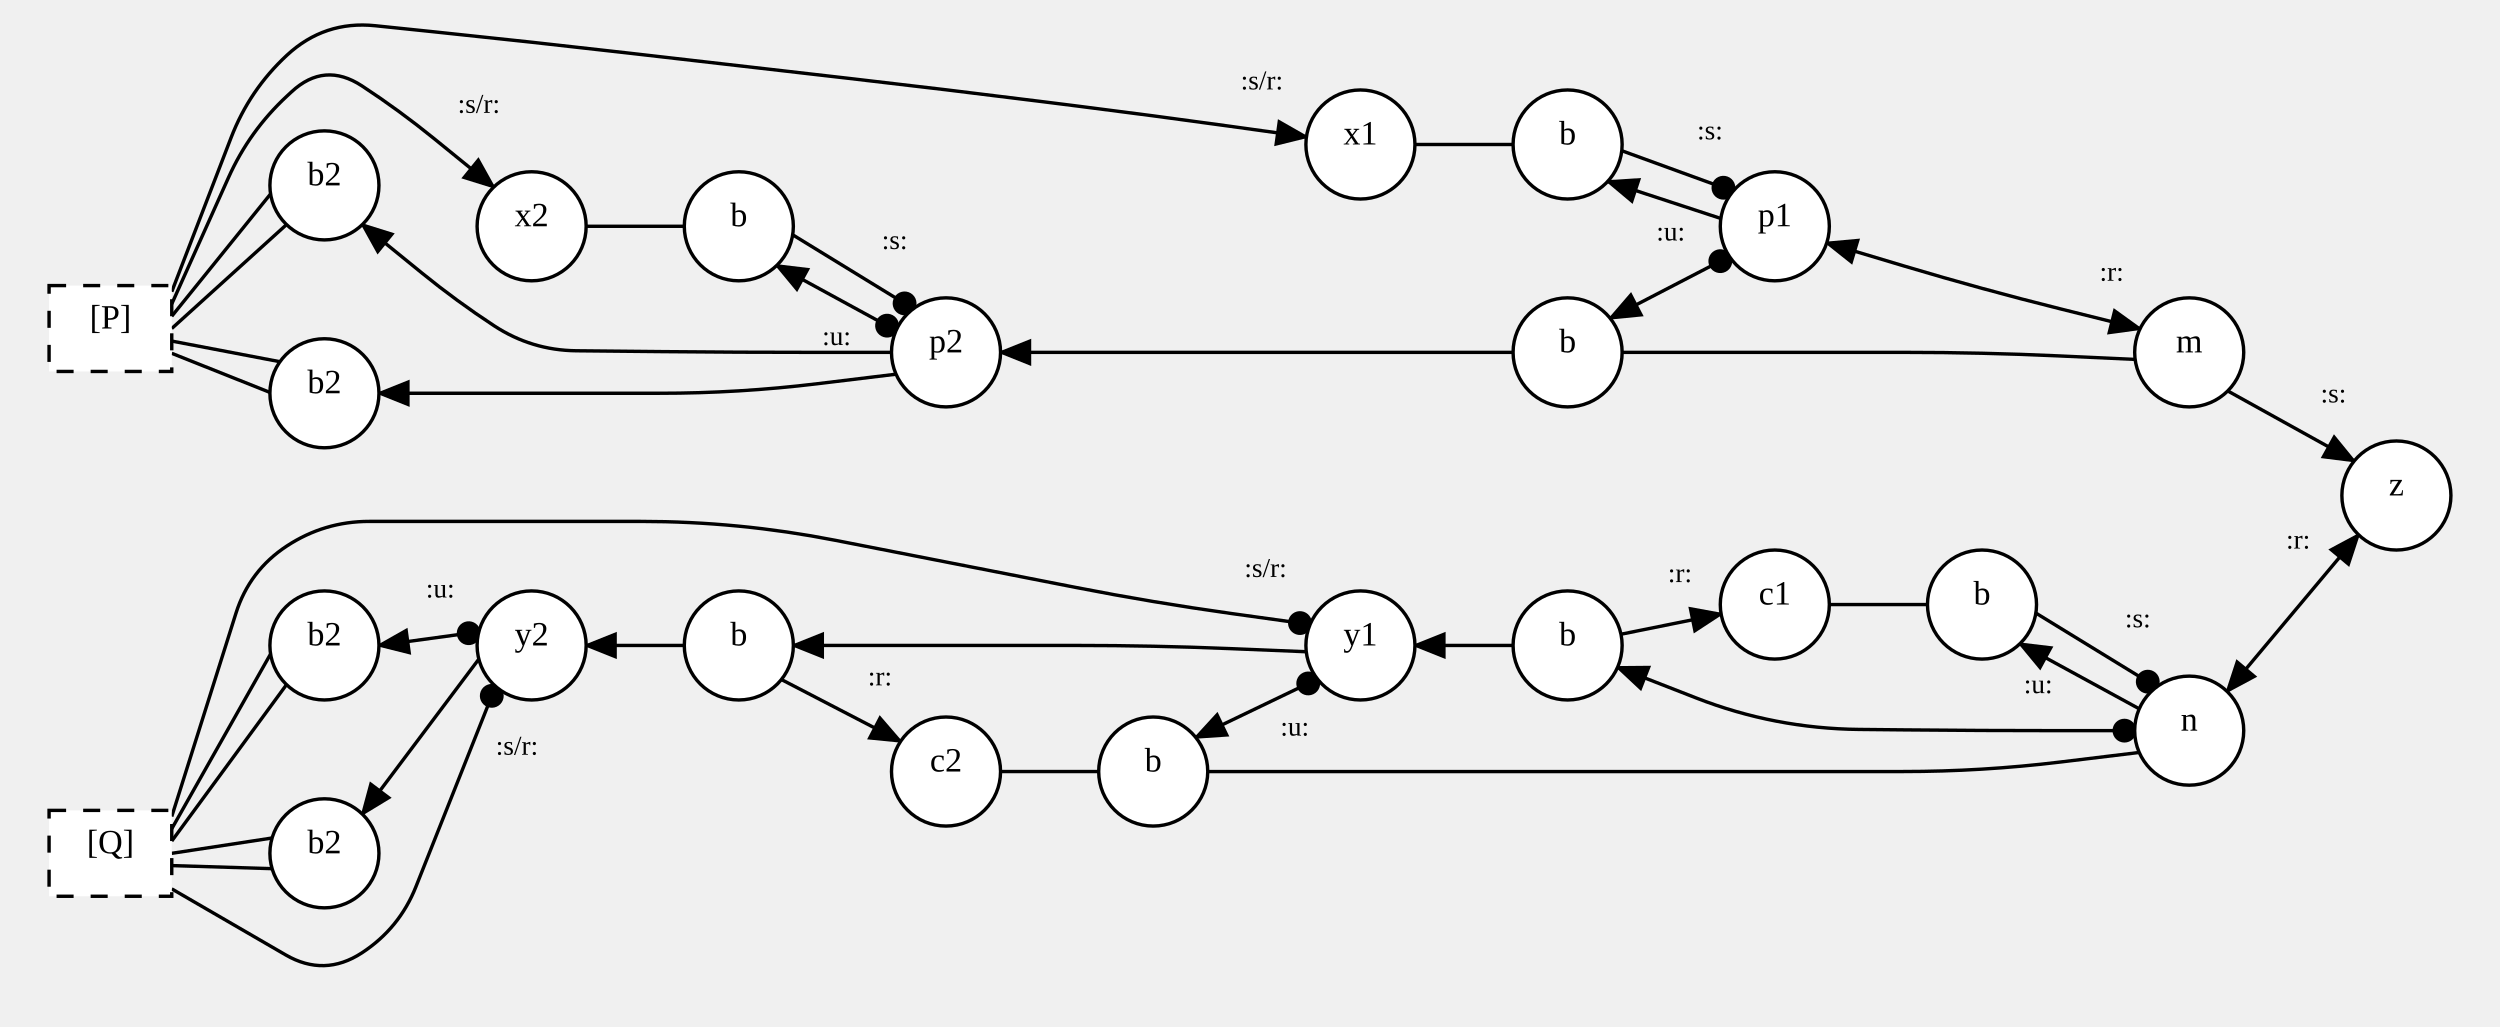
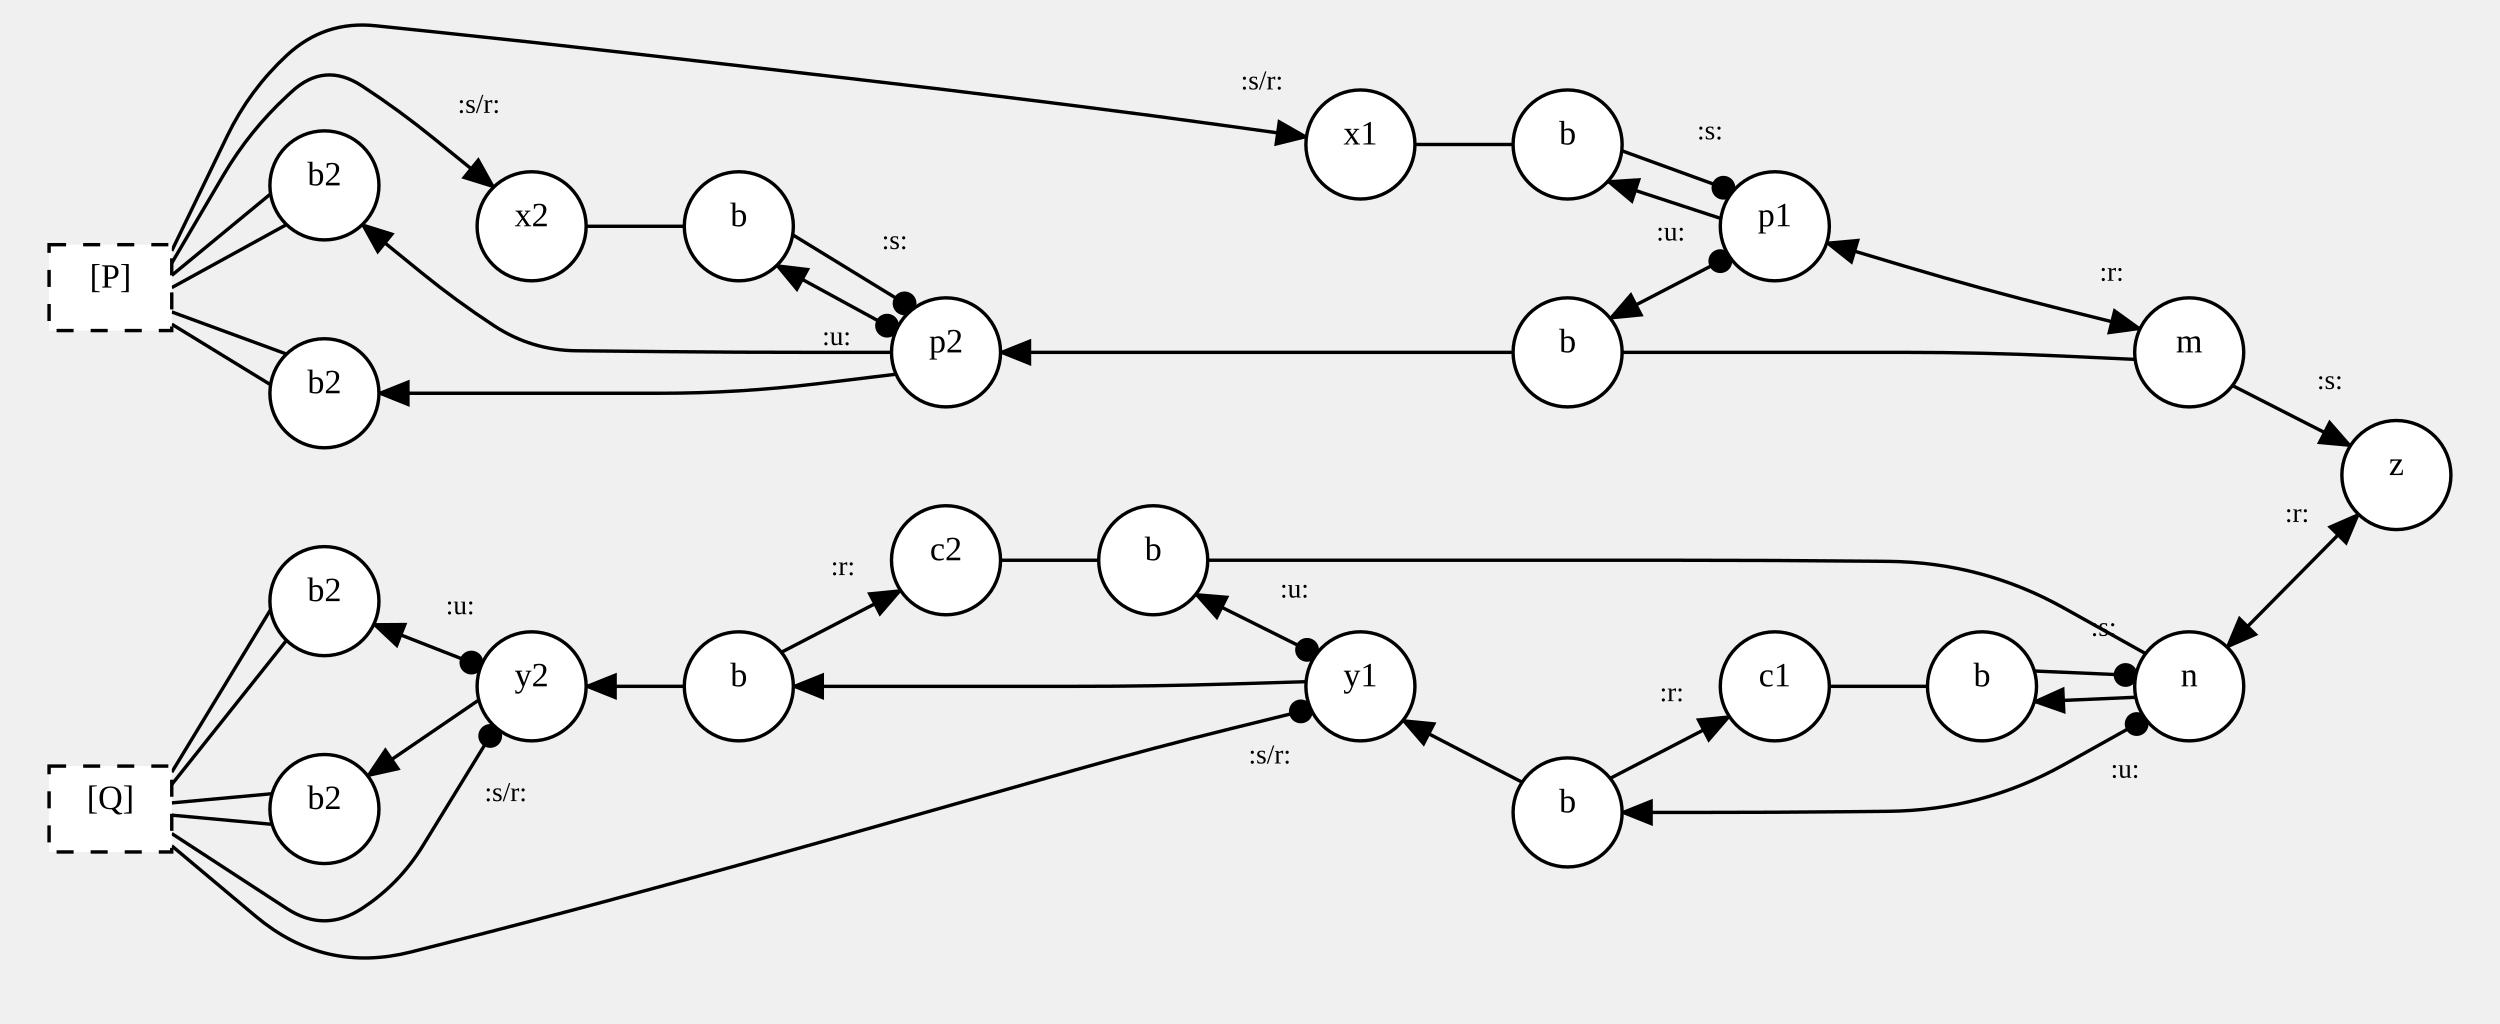
- <svg xmlns="http://www.w3.org/2000/svg" width="733.6" height="301.2">
+ <svg xmlns="http://www.w3.org/2000/svg" width="733.6" height="300.2">
  <style type="text/css">
		.edge { fill: none; }
	</style>
  <defs>
    <marker id="normal" markerWidth="10" markerHeight="8" refX="9" refY="4" orient="auto-start-reverse" markerUnits="userSpaceOnUse">
      <path d="M0,0 L0,8 L10,4 z" fill="context-stroke" />
    </marker>
    <marker id="vee" markerWidth="10" markerHeight="8" refX="9" refY="4" orient="auto-start-reverse" markerUnits="userSpaceOnUse">
      <path d="M0,0 L10,4 L0,8 L3,4 z" fill="context-stroke" />
    </marker>
    <marker id="dot" markerWidth="8" markerHeight="8" refX="7" refY="4" orient="auto-start-reverse" markerUnits="userSpaceOnUse">
      <circle cx="4" cy="4" r="3.5" fill="context-stroke" />
    </marker>
    <marker id="odot" markerWidth="8" markerHeight="8" refX="7" refY="4" orient="auto-start-reverse" markerUnits="userSpaceOnUse">
      <circle cx="4" cy="4" r="3" fill="white" stroke="context-stroke" />
    </marker>
  </defs>
  <g>
-     <path class="edge" marker-end="url(#normal)" stroke="#000000" stroke-width="1" d="M653.707,114.721 L690.803,135.285 " />
-     <text text-anchor="middle" alignment-baseline="middle" x="684.721" y="118.089" font-size="8" fill="#000000">:s:</text>
+     <path class="edge" marker-end="url(#normal)" stroke="#000000" stroke-width="1" d="M655.096,113.137 L689.708,130.799 " />
+     <text text-anchor="middle" alignment-baseline="middle" x="683.666" y="114.144" font-size="8" fill="#000000">:s:</text>
    <path class="edge" marker-end="url(#normal)" marker-start="url(#normal)" stroke="#000000" stroke-width="1" d="M536.041,71.268 L558.821,78.084 Q581.6,84.9 604.671,90.653 L627.981,96.466 " />
    <text text-anchor="middle" alignment-baseline="middle" x="619.636" y="82.375" font-size="8" fill="#000000">:r:</text>
    <path class="edge" marker-end="url(#dot)" stroke="#000000" stroke-width="1" d="M475.895,44.23 L508.543,56.116 " />
    <text text-anchor="middle" alignment-baseline="middle" x="501.764" y="40.883" font-size="8" fill="#000000">:s:</text>
    <path class="edge" stroke="#000000" stroke-width="1" d="M415.2,42.4 L444,42.4 " />
-     <path class="edge" marker-end="url(#normal)" stroke="#000000" stroke-width="1" d="M50.4,85.6 L67.808,40.399 Q73.2,26.4 84.2,16.2 L84.2,16.2 Q95.2,6 110.121,7.549 L127.354,9.337 Q156,12.31 184.612,15.595 L188.188,16.005 Q216.8,19.29 245.412,22.575 L248.988,22.986 Q277.6,26.27 306.175,29.866 L315.883,31.088 Q338.4,33.921 360.878,37.045 L383.356,40.169 " />
+     <path class="edge" marker-end="url(#normal)" stroke="#000000" stroke-width="1" d="M50.4,73.6 L66.675,39.908 Q73.2,26.4 84.2,16.2 L84.2,16.2 Q95.2,6 110.121,7.549 L127.354,9.337 Q156,12.31 184.612,15.595 L188.188,16.005 Q216.8,19.29 245.412,22.575 L248.988,22.986 Q277.6,26.27 306.175,29.866 L315.883,31.088 Q338.4,33.921 360.878,37.045 L383.356,40.169 " />
    <text text-anchor="middle" alignment-baseline="middle" x="370.283" y="26.233" font-size="8" fill="#000000">:s/r:</text>
    <path class="edge" marker-start="url(#normal)" stroke="#000000" stroke-width="1" d="M471.777,53.23 L504.964,64.116 " />
    <path class="edge" marker-end="url(#dot)" marker-start="url(#normal)" stroke="#000000" stroke-width="1" d="M472.489,93.398 L507.471,75.252 " />
    <text text-anchor="middle" alignment-baseline="middle" x="490.243" y="70.568" font-size="8" fill="#000000">:u:</text>
    <path class="edge" stroke="#000000" stroke-width="1" d="M476,103.4 L498.4,103.4 Q520.8,103.4 543.2,103.4 L559.109,103.4 Q581.6,103.4 604.067,104.433 L626.534,105.466 " />
    <path class="edge" marker-start="url(#normal)" stroke="#000000" stroke-width="1" d="M293.6,103.4 L316,103.4 Q338.4,103.4 360.8,103.4 L376.8,103.4 Q399.2,103.4 421.6,103.4 L444,103.4 " />
    <path class="edge" marker-end="url(#dot)" stroke="#000000" stroke-width="1" d="M232.603,68.9 L268,90.6 " />
    <text text-anchor="middle" alignment-baseline="middle" x="262.514" y="73.069" font-size="8" fill="#000000">:s:</text>
    <path class="edge" stroke="#000000" stroke-width="1" d="M172,66.4 L200.8,66.4 " />
-     <path class="edge" marker-end="url(#normal)" stroke="#000000" stroke-width="1" d="M50.4,89.2 L67.057,52.086 Q73.2,38.4 84.2,28.2 L85.56,26.939 Q95.2,18 106.2,25.2 L106.2,25.2 Q117.2,32.4 127.401,40.693 L144.876,54.9 " />
+     <path class="edge" marker-end="url(#normal)" stroke="#000000" stroke-width="1" d="M50.4,77.2 L65.6,51.334 Q73.2,38.4 84.2,28.2 L85.56,26.939 Q95.2,18 106.2,25.2 L106.2,25.2 Q117.2,32.4 127.401,40.693 L144.876,54.9 " />
    <text text-anchor="middle" alignment-baseline="middle" x="140.512" y="33.112" font-size="8" fill="#000000">:s/r:</text>
    <path class="edge" marker-end="url(#dot)" marker-start="url(#normal)" stroke="#000000" stroke-width="1" d="M227.924,77.9 L262.936,97 " />
    <text text-anchor="middle" alignment-baseline="middle" x="245.474" y="101.248" font-size="8" fill="#000000">:u:</text>
    <path class="edge" marker-start="url(#normal)" stroke="#000000" stroke-width="1" d="M106.324,65.9 L123.799,80.107 Q134,88.4 145,95.6 L145,95.6 Q156,102.8 169.146,102.93 L194.401,103.179 Q216.8,103.4 239.2,103.4 L261.6,103.4 " />
-     <path class="edge" stroke="#000000" stroke-width="1" d="M50.4,92.8 L79.397,56.9 " />
-     <path class="edge" stroke="#000000" stroke-width="1" d="M50.4,96.4 L84.076,65.9 " />
+     <path class="edge" stroke="#000000" stroke-width="1" d="M50.4,80.8 L79.397,56.9 " />
+     <path class="edge" stroke="#000000" stroke-width="1" d="M50.4,84.4 L84.076,65.9 " />
    <path class="edge" marker-start="url(#normal)" stroke="#000000" stroke-width="1" d="M111.2,115.4 L133.6,115.4 Q156,115.4 178.4,115.4 L193.563,115.4 Q216.8,115.4 239.868,112.6 L262.936,109.8 " />
-     <path class="edge" stroke="#000000" stroke-width="1" d="M50.4,100.083 L82.147,106.147 " />
-     <path class="edge" stroke="#000000" stroke-width="1" d="M50.4,103.683 L79.202,115.147 " />
-     <path class="edge" marker-end="url(#normal)" marker-start="url(#normal)" stroke="#000000" stroke-width="1" d="M653.524,202.9 L692.076,156.9 " />
-     <text text-anchor="middle" alignment-baseline="middle" x="674.366" y="160.97" font-size="8" fill="#000000">:r:</text>
-     <path class="edge" marker-end="url(#dot)" stroke="#000000" stroke-width="1" d="M597.403,179.9 L632.8,201.6 " />
-     <text text-anchor="middle" alignment-baseline="middle" x="627.314" y="184.069" font-size="8" fill="#000000">:s:</text>
-     <path class="edge" stroke="#000000" stroke-width="1" d="M536.8,177.4 L565.6,177.4 " />
-     <path class="edge" marker-end="url(#normal)" stroke="#000000" stroke-width="1" d="M475.658,186.108 L505.042,180.173 " />
-     <text text-anchor="middle" alignment-baseline="middle" x="492.957" y="170.81" font-size="8" fill="#000000">:r:</text>
-     <path class="edge" marker-start="url(#normal)" stroke="#000000" stroke-width="1" d="M415.2,189.4 L444,189.4 " />
-     <path class="edge" marker-end="url(#dot)" stroke="#000000" stroke-width="1" d="M50.4,239.6 L69.241,179.937 Q73.2,167.4 84.2,160.2 L84.2,160.2 Q95.2,153 108.347,153 L127.2,153 Q156,153 184.8,153 L188,153 Q216.8,153 245.062,158.539 L249.338,159.377 Q277.6,164.916 305.862,170.454 L315.596,172.362 Q338.4,176.831 361.415,180.04 L384.43,183.248 " />
-     <text text-anchor="middle" alignment-baseline="middle" x="371.361" y="169.304" font-size="8" fill="#000000">:s/r:</text>
-     <path class="edge" marker-end="url(#dot)" marker-start="url(#normal)" stroke="#000000" stroke-width="1" d="M350.889,216.398 L386.59,199.248 " />
-     <text text-anchor="middle" alignment-baseline="middle" x="379.921" y="215.855" font-size="8" fill="#000000">:u:</text>
-     <path class="edge" marker-start="url(#normal)" stroke="#000000" stroke-width="1" d="M232.8,189.4 L255.2,189.4 Q277.6,189.4 300,189.4 L315.927,189.4 Q338.4,189.4 360.853,190.324 L383.307,191.248 " />
-     <path class="edge" marker-end="url(#dot)" marker-start="url(#normal)" stroke="#000000" stroke-width="1" d="M474.655,195.821 L497.727,204.811 Q520.8,213.8 545.561,214.044 L559.201,214.179 Q581.6,214.4 604,214.4 L626.4,214.4 " />
-     <text text-anchor="middle" alignment-baseline="middle" x="598.08" y="203.4" font-size="8" fill="#000000">:u:</text>
-     <path class="edge" marker-start="url(#normal)" stroke="#000000" stroke-width="1" d="M592.724,188.9 L627.736,208 " />
-     <path class="edge" stroke="#000000" stroke-width="1" d="M354.4,226.4 L376.8,226.4 Q399.2,226.4 421.6,226.4 L431.2,226.4 Q460,226.4 488.8,226.4 L492,226.4 Q520.8,226.4 549.6,226.4 L558.363,226.4 Q581.6,226.4 604.668,223.6 L627.736,220.8 " />
-     <path class="edge" stroke="#000000" stroke-width="1" d="M293.6,226.4 L322.4,226.4 " />
-     <path class="edge" marker-end="url(#normal)" stroke="#000000" stroke-width="1" d="M229.289,199.402 L264.271,217.548 " />
-     <text text-anchor="middle" alignment-baseline="middle" x="258.207" y="201.114" font-size="8" fill="#000000">:r:</text>
-     <path class="edge" marker-start="url(#normal)" stroke="#000000" stroke-width="1" d="M172,189.4 L200.8,189.4 " />
-     <path class="edge" marker-end="url(#dot)" stroke="#000000" stroke-width="1" d="M50.4,260.833 L83.826,280.207 Q95.2,286.8 106.2,279.6 L106.2,279.6 Q117.2,272.4 122.055,260.183 L145.417,201.4 " />
-     <text text-anchor="middle" alignment-baseline="middle" x="151.69" y="221.465" font-size="8" fill="#000000">:s/r:</text>
-     <path class="edge" marker-end="url(#dot)" marker-start="url(#normal)" stroke="#000000" stroke-width="1" d="M111.2,189.4 L140.508,185.4 " />
-     <text text-anchor="middle" alignment-baseline="middle" x="129.182" y="175.328" font-size="8" fill="#000000">:u:</text>
-     <path class="edge" stroke="#000000" stroke-width="1" d="M50.4,243.2 L79.397,191.9 " />
-     <path class="edge" stroke="#000000" stroke-width="1" d="M50.4,246.8 L84.076,200.9 " />
-     <path class="edge" marker-start="url(#normal)" stroke="#000000" stroke-width="1" d="M106.324,238.9 L140.508,193.4 " />
-     <path class="edge" stroke="#000000" stroke-width="1" d="M50.4,250.4 L79.846,245.9 " />
-     <path class="edge" stroke="#000000" stroke-width="1" d="M50.4,254 L79.846,254.9 " />
-     <ellipse cx="703.2" cy="145.4" rx="16" ry="16" class="node" fill="#FFFFFF" stroke="#000000" stroke-width="1" />
-     <text text-anchor="middle" alignment-baseline="middle" x="703.2" y="145.4" font-size="10" fill="#000000">z</text>
+     <path class="edge" stroke="#000000" stroke-width="1" d="M50.4,91.537 L84.076,103.9 " />
+     <path class="edge" stroke="#000000" stroke-width="1" d="M50.4,95.137 L79.397,112.9 " />
+     <path class="edge" marker-end="url(#normal)" marker-start="url(#normal)" stroke="#000000" stroke-width="1" d="M653.524,189.9 L692.076,150.9 " />
+     <text text-anchor="middle" alignment-baseline="middle" x="674.045" y="153.151" font-size="8" fill="#000000">:r:</text>
+     <path class="edge" marker-end="url(#dot)" stroke="#000000" stroke-width="1" d="M596.954,196.9 L626.723,198.2 " />
+     <text text-anchor="middle" alignment-baseline="middle" x="617.288" y="186.596" font-size="8" fill="#000000">:s:</text>
+     <path class="edge" stroke="#000000" stroke-width="1" d="M536.8,201.4 L565.6,201.4 " />
+     <path class="edge" marker-end="url(#normal)" stroke="#000000" stroke-width="1" d="M472.489,228.398 L507.471,210.252 " />
+     <text text-anchor="middle" alignment-baseline="middle" x="490.544" y="205.744" font-size="8" fill="#000000">:r:</text>
+     <path class="edge" marker-start="url(#normal)" stroke="#000000" stroke-width="1" d="M411.689,211.402 L446.671,229.548 " />
+     <path class="edge" marker-end="url(#dot)" stroke="#000000" stroke-width="1" d="M50.4,248.2 L75.043,268.883 Q95.2,285.8 120.705,279.321 L128.087,277.445 Q156,270.354 183.802,262.838 L188.998,261.433 Q216.8,253.917 244.508,246.061 L249.892,244.535 Q277.6,236.679 305.308,228.823 L315.49,225.936 Q338.4,219.44 361.52,213.736 L384.639,208.032 " />
+     <text text-anchor="middle" alignment-baseline="middle" x="372.592" y="224.028" font-size="8" fill="#000000">:s/r:</text>
+     <path class="edge" marker-end="url(#dot)" marker-start="url(#normal)" stroke="#000000" stroke-width="1" d="M350.889,174.402 L386.229,192.032 " />
+     <text text-anchor="middle" alignment-baseline="middle" x="379.845" y="175.339" font-size="8" fill="#000000">:u:</text>
+     <path class="edge" marker-start="url(#normal)" stroke="#000000" stroke-width="1" d="M232.8,201.4 L255.2,201.4 Q277.6,201.4 300,201.4 L315.96,201.4 Q338.4,201.4 360.829,200.716 L383.259,200.032 " />
+     <path class="edge" marker-end="url(#dot)" marker-start="url(#normal)" stroke="#000000" stroke-width="1" d="M476,238.4 L498.4,238.4 Q520.8,238.4 543.199,238.179 L554.114,238.071 Q581.6,237.8 605.6,224.4 L629.6,211 " />
+     <text text-anchor="middle" alignment-baseline="middle" x="623.557" y="228.222" font-size="8" fill="#000000">:u:</text>
+     <path class="edge" marker-start="url(#normal)" stroke="#000000" stroke-width="1" d="M596.954,205.9 L626.723,204.6 " />
+     <path class="edge" stroke="#000000" stroke-width="1" d="M354.4,164.4 L376.8,164.4 Q399.2,164.4 421.6,164.4 L431.2,164.4 Q460,164.4 488.8,164.4 L492,164.4 Q520.8,164.4 549.598,164.684 L554.114,164.729 Q581.6,165 605.6,178.4 L629.6,191.8 " />
+     <path class="edge" stroke="#000000" stroke-width="1" d="M293.6,164.4 L322.4,164.4 " />
+     <path class="edge" marker-end="url(#normal)" stroke="#000000" stroke-width="1" d="M229.289,191.398 L264.271,173.252 " />
+     <text text-anchor="middle" alignment-baseline="middle" x="247.344" y="168.744" font-size="8" fill="#000000">:r:</text>
+     <path class="edge" marker-start="url(#normal)" stroke="#000000" stroke-width="1" d="M172,201.4 L200.8,201.4 " />
+     <path class="edge" marker-end="url(#dot)" stroke="#000000" stroke-width="1" d="M50.4,244.6 L84.186,266.621 Q95.2,273.8 106.2,266.6 L106.2,266.6 Q117.2,259.4 124.074,248.194 L145.417,213.4 " />
+     <text text-anchor="middle" alignment-baseline="middle" x="148.39" y="235.072" font-size="8" fill="#000000">:s/r:</text>
+     <path class="edge" marker-end="url(#dot)" marker-start="url(#normal)" stroke="#000000" stroke-width="1" d="M109.679,183.209 L141.119,195.522 " />
+     <text text-anchor="middle" alignment-baseline="middle" x="135.024" y="180.221" font-size="8" fill="#000000">:u:</text>
+     <path class="edge" stroke="#000000" stroke-width="1" d="M50.4,226.6 L79.397,178.9 " />
+     <path class="edge" stroke="#000000" stroke-width="1" d="M50.4,230.2 L84.076,187.9 " />
+     <path class="edge" marker-start="url(#normal)" stroke="#000000" stroke-width="1" d="M107.896,227.663 L140.508,205.4 " />
+     <path class="edge" stroke="#000000" stroke-width="1" d="M50.4,235.6 L79.846,232.9 " />
+     <path class="edge" stroke="#000000" stroke-width="1" d="M50.4,239.2 L79.846,241.9 " />
+     <ellipse cx="703.2" cy="139.4" rx="16" ry="16" class="node" fill="#FFFFFF" stroke="#000000" stroke-width="1" />
+     <text text-anchor="middle" alignment-baseline="middle" x="703.2" y="139.4" font-size="10" fill="#000000">z</text>
    <ellipse cx="642.4" cy="103.4" rx="16" ry="16" class="node" fill="#FFFFFF" stroke="#000000" stroke-width="1" />
    <text text-anchor="middle" alignment-baseline="middle" x="642.4" y="103.4" font-size="10" fill="#000000">m</text>
    <ellipse cx="520.8" cy="66.4" rx="16" ry="16" class="node" fill="#FFFFFF" stroke="#000000" stroke-width="1" />
    <text text-anchor="middle" alignment-baseline="middle" x="520.8" y="66.4" font-size="10" fill="#000000">p1</text>
    <ellipse cx="460" cy="42.4" rx="16" ry="16" class="node" fill="#FFFFFF" stroke="#000000" stroke-width="1" />
    <text text-anchor="middle" alignment-baseline="middle" x="460" y="42.4" font-size="10" fill="#000000">b</text>
    <ellipse cx="399.2" cy="42.4" rx="16" ry="16" class="node" fill="#FFFFFF" stroke="#000000" stroke-width="1" />
    <text text-anchor="middle" alignment-baseline="middle" x="399.2" y="42.4" font-size="10" fill="#000000">x1</text>
-     <rect x="14.4" y="83.8" width="36" height="25.2" class="node" fill="#FFFFFF" stroke="#000000" stroke-dasharray="5" stroke-width="1" />
-     <text text-anchor="middle" alignment-baseline="middle" x="32.4" y="96.4" font-size="10" fill="#000000">[P]</text>
+     <rect x="14.4" y="71.8" width="36" height="25.2" class="node" fill="#FFFFFF" stroke="#000000" stroke-dasharray="5" stroke-width="1" />
+     <text text-anchor="middle" alignment-baseline="middle" x="32.4" y="84.4" font-size="10" fill="#000000">[P]</text>
    <ellipse cx="460" cy="103.4" rx="16" ry="16" class="node" fill="#FFFFFF" stroke="#000000" stroke-width="1" />
    <text text-anchor="middle" alignment-baseline="middle" x="460" y="103.4" font-size="10" fill="#000000">b</text>
    <ellipse cx="277.6" cy="103.4" rx="16" ry="16" class="node" fill="#FFFFFF" stroke="#000000" stroke-width="1" />
    <text text-anchor="middle" alignment-baseline="middle" x="277.6" y="103.4" font-size="10" fill="#000000">p2</text>
    <ellipse cx="216.8" cy="66.4" rx="16" ry="16" class="node" fill="#FFFFFF" stroke="#000000" stroke-width="1" />
    <text text-anchor="middle" alignment-baseline="middle" x="216.8" y="66.4" font-size="10" fill="#000000">b</text>
    <ellipse cx="156" cy="66.4" rx="16" ry="16" class="node" fill="#FFFFFF" stroke="#000000" stroke-width="1" />
    <text text-anchor="middle" alignment-baseline="middle" x="156" y="66.4" font-size="10" fill="#000000">x2</text>
    <ellipse cx="95.2" cy="54.4" rx="16" ry="16" class="node" fill="#FFFFFF" stroke="#000000" stroke-width="1" />
    <text text-anchor="middle" alignment-baseline="middle" x="95.2" y="54.4" font-size="10" fill="#000000">b2</text>
    <ellipse cx="95.2" cy="115.4" rx="16" ry="16" class="node" fill="#FFFFFF" stroke="#000000" stroke-width="1" />
    <text text-anchor="middle" alignment-baseline="middle" x="95.2" y="115.4" font-size="10" fill="#000000">b2</text>
-     <ellipse cx="642.4" cy="214.4" rx="16" ry="16" class="node" fill="#FFFFFF" stroke="#000000" stroke-width="1" />
-     <text text-anchor="middle" alignment-baseline="middle" x="642.4" y="214.4" font-size="10" fill="#000000">n</text>
-     <ellipse cx="581.6" cy="177.4" rx="16" ry="16" class="node" fill="#FFFFFF" stroke="#000000" stroke-width="1" />
-     <text text-anchor="middle" alignment-baseline="middle" x="581.6" y="177.4" font-size="10" fill="#000000">b</text>
-     <ellipse cx="520.8" cy="177.4" rx="16" ry="16" class="node" fill="#FFFFFF" stroke="#000000" stroke-width="1" />
-     <text text-anchor="middle" alignment-baseline="middle" x="520.8" y="177.4" font-size="10" fill="#000000">c1</text>
-     <ellipse cx="460" cy="189.4" rx="16" ry="16" class="node" fill="#FFFFFF" stroke="#000000" stroke-width="1" />
-     <text text-anchor="middle" alignment-baseline="middle" x="460" y="189.4" font-size="10" fill="#000000">b</text>
-     <ellipse cx="399.2" cy="189.4" rx="16" ry="16" class="node" fill="#FFFFFF" stroke="#000000" stroke-width="1" />
-     <text text-anchor="middle" alignment-baseline="middle" x="399.2" y="189.4" font-size="10" fill="#000000">y1</text>
-     <rect x="14.4" y="237.8" width="36" height="25.2" class="node" fill="#FFFFFF" stroke="#000000" stroke-dasharray="5" stroke-width="1" />
-     <text text-anchor="middle" alignment-baseline="middle" x="32.4" y="250.4" font-size="10" fill="#000000">[Q]</text>
-     <ellipse cx="338.4" cy="226.4" rx="16" ry="16" class="node" fill="#FFFFFF" stroke="#000000" stroke-width="1" />
-     <text text-anchor="middle" alignment-baseline="middle" x="338.4" y="226.4" font-size="10" fill="#000000">b</text>
-     <ellipse cx="216.8" cy="189.4" rx="16" ry="16" class="node" fill="#FFFFFF" stroke="#000000" stroke-width="1" />
-     <text text-anchor="middle" alignment-baseline="middle" x="216.8" y="189.4" font-size="10" fill="#000000">b</text>
-     <ellipse cx="277.6" cy="226.4" rx="16" ry="16" class="node" fill="#FFFFFF" stroke="#000000" stroke-width="1" />
-     <text text-anchor="middle" alignment-baseline="middle" x="277.6" y="226.4" font-size="10" fill="#000000">c2</text>
-     <ellipse cx="156" cy="189.4" rx="16" ry="16" class="node" fill="#FFFFFF" stroke="#000000" stroke-width="1" />
-     <text text-anchor="middle" alignment-baseline="middle" x="156" y="189.4" font-size="10" fill="#000000">y2</text>
-     <ellipse cx="95.2" cy="189.4" rx="16" ry="16" class="node" fill="#FFFFFF" stroke="#000000" stroke-width="1" />
-     <text text-anchor="middle" alignment-baseline="middle" x="95.2" y="189.4" font-size="10" fill="#000000">b2</text>
-     <ellipse cx="95.2" cy="250.4" rx="16" ry="16" class="node" fill="#FFFFFF" stroke="#000000" stroke-width="1" />
-     <text text-anchor="middle" alignment-baseline="middle" x="95.2" y="250.4" font-size="10" fill="#000000">b2</text>
+     <ellipse cx="642.4" cy="201.4" rx="16" ry="16" class="node" fill="#FFFFFF" stroke="#000000" stroke-width="1" />
+     <text text-anchor="middle" alignment-baseline="middle" x="642.4" y="201.4" font-size="10" fill="#000000">n</text>
+     <ellipse cx="581.6" cy="201.4" rx="16" ry="16" class="node" fill="#FFFFFF" stroke="#000000" stroke-width="1" />
+     <text text-anchor="middle" alignment-baseline="middle" x="581.6" y="201.4" font-size="10" fill="#000000">b</text>
+     <ellipse cx="520.8" cy="201.4" rx="16" ry="16" class="node" fill="#FFFFFF" stroke="#000000" stroke-width="1" />
+     <text text-anchor="middle" alignment-baseline="middle" x="520.8" y="201.4" font-size="10" fill="#000000">c1</text>
+     <ellipse cx="460" cy="238.4" rx="16" ry="16" class="node" fill="#FFFFFF" stroke="#000000" stroke-width="1" />
+     <text text-anchor="middle" alignment-baseline="middle" x="460" y="238.4" font-size="10" fill="#000000">b</text>
+     <ellipse cx="399.2" cy="201.4" rx="16" ry="16" class="node" fill="#FFFFFF" stroke="#000000" stroke-width="1" />
+     <text text-anchor="middle" alignment-baseline="middle" x="399.2" y="201.4" font-size="10" fill="#000000">y1</text>
+     <rect x="14.4" y="224.8" width="36" height="25.2" class="node" fill="#FFFFFF" stroke="#000000" stroke-dasharray="5" stroke-width="1" />
+     <text text-anchor="middle" alignment-baseline="middle" x="32.4" y="237.4" font-size="10" fill="#000000">[Q]</text>
+     <ellipse cx="338.4" cy="164.4" rx="16" ry="16" class="node" fill="#FFFFFF" stroke="#000000" stroke-width="1" />
+     <text text-anchor="middle" alignment-baseline="middle" x="338.4" y="164.4" font-size="10" fill="#000000">b</text>
+     <ellipse cx="216.8" cy="201.4" rx="16" ry="16" class="node" fill="#FFFFFF" stroke="#000000" stroke-width="1" />
+     <text text-anchor="middle" alignment-baseline="middle" x="216.8" y="201.4" font-size="10" fill="#000000">b</text>
+     <ellipse cx="277.6" cy="164.4" rx="16" ry="16" class="node" fill="#FFFFFF" stroke="#000000" stroke-width="1" />
+     <text text-anchor="middle" alignment-baseline="middle" x="277.6" y="164.4" font-size="10" fill="#000000">c2</text>
+     <ellipse cx="156" cy="201.4" rx="16" ry="16" class="node" fill="#FFFFFF" stroke="#000000" stroke-width="1" />
+     <text text-anchor="middle" alignment-baseline="middle" x="156" y="201.4" font-size="10" fill="#000000">y2</text>
+     <ellipse cx="95.2" cy="176.4" rx="16" ry="16" class="node" fill="#FFFFFF" stroke="#000000" stroke-width="1" />
+     <text text-anchor="middle" alignment-baseline="middle" x="95.2" y="176.4" font-size="10" fill="#000000">b2</text>
+     <ellipse cx="95.2" cy="237.4" rx="16" ry="16" class="node" fill="#FFFFFF" stroke="#000000" stroke-width="1" />
+     <text text-anchor="middle" alignment-baseline="middle" x="95.2" y="237.4" font-size="10" fill="#000000">b2</text>
  </g>
</svg>
